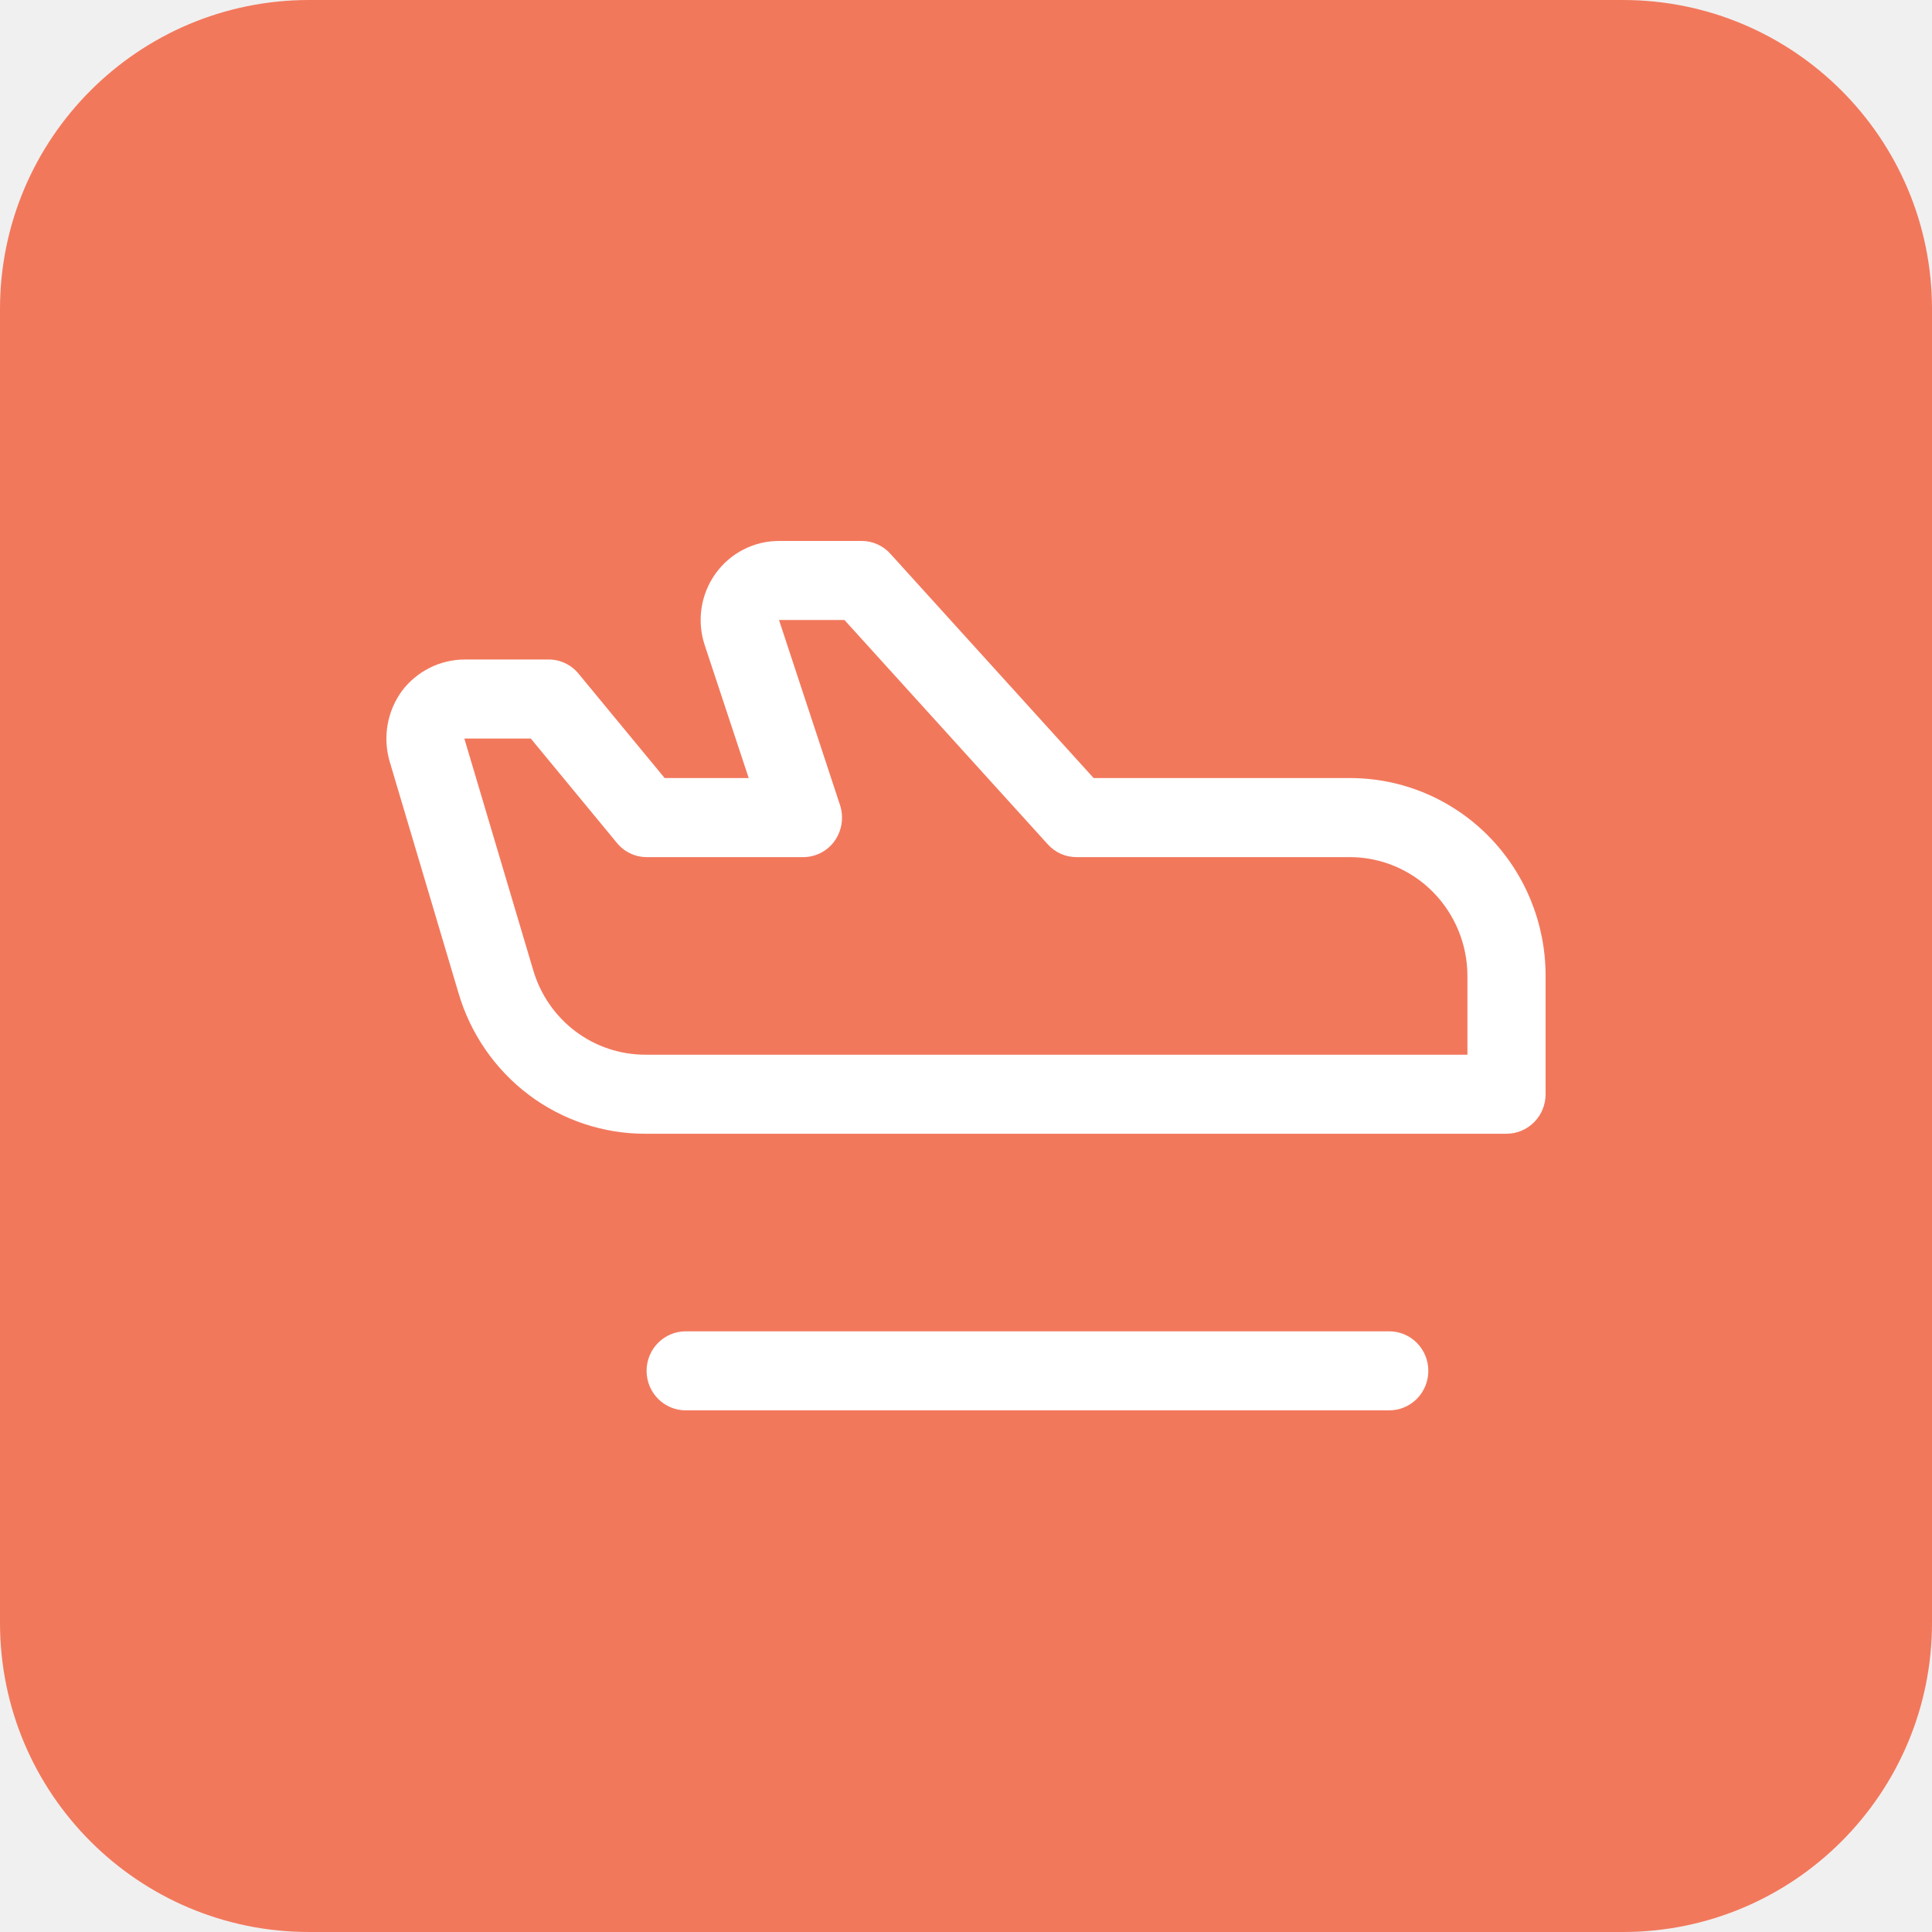
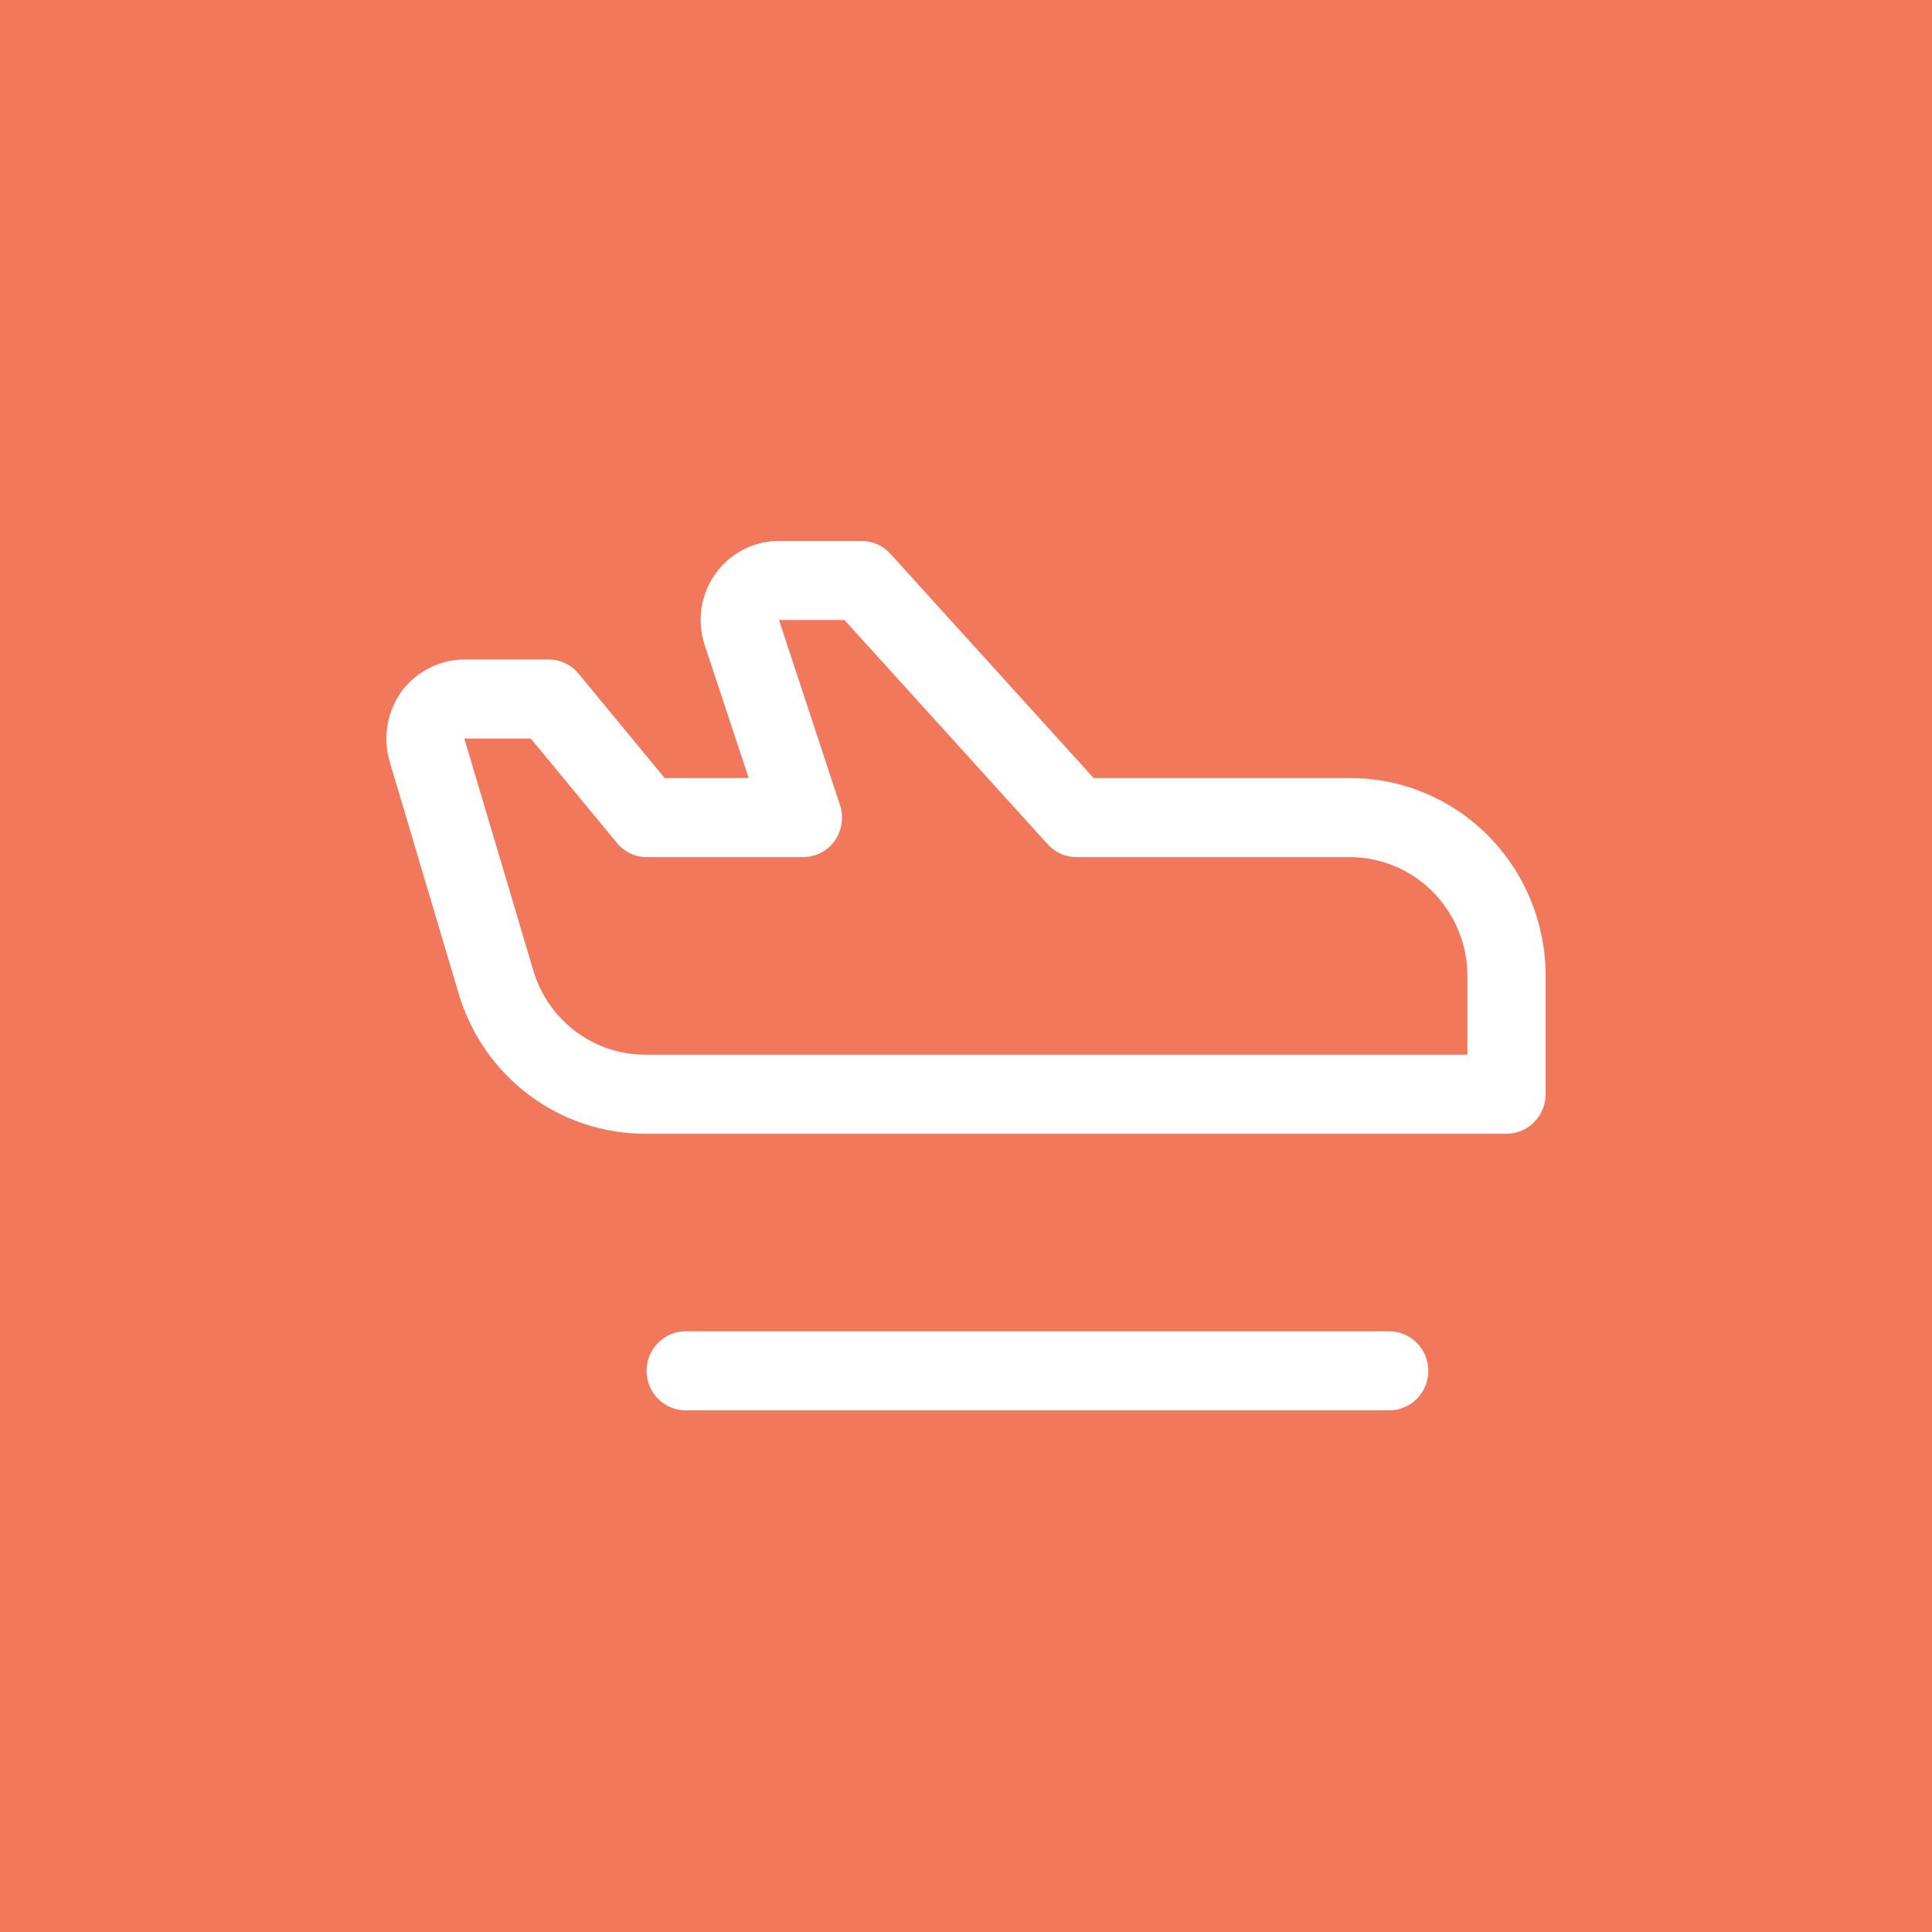
<svg xmlns="http://www.w3.org/2000/svg" width="100" height="100" viewBox="0 0 100 100" fill="none">
-   <rect width="100" height="100" rx="16" fill="#F2785C" />
+   <path d="M0 0H100V100H0V0Z" fill="#F2785C" />
  <path d="M73.93 70.954C73.93 71.497 73.717 72.017 73.338 72.401C72.959 72.784 72.444 73 71.907 73H35.49C34.954 73 34.439 72.784 34.06 72.401C33.68 72.017 33.467 71.497 33.467 70.954C33.467 70.412 33.68 69.892 34.06 69.508C34.439 69.125 34.954 68.909 35.49 68.909H71.907C72.444 68.909 72.959 69.125 73.338 69.508C73.717 69.892 73.93 70.412 73.93 70.954ZM80 50.5V56.636C80 57.179 79.787 57.699 79.407 58.083C79.028 58.466 78.513 58.682 77.977 58.682H33.417C31.24 58.689 29.119 57.983 27.373 56.67C25.627 55.356 24.349 53.505 23.731 51.395L20.165 39.403C19.988 38.79 19.953 38.143 20.062 37.514C20.172 36.884 20.424 36.288 20.797 35.773C21.179 35.264 21.673 34.852 22.239 34.568C22.805 34.284 23.428 34.136 24.06 34.136H28.409C28.705 34.137 28.996 34.204 29.263 34.332C29.53 34.46 29.765 34.647 29.952 34.878L34.403 40.273H38.753L36.477 33.395C36.272 32.779 36.215 32.123 36.311 31.48C36.407 30.837 36.653 30.227 37.029 29.7C37.405 29.172 37.899 28.743 38.472 28.448C39.044 28.152 39.678 27.999 40.321 28H44.595C44.876 27.998 45.154 28.057 45.411 28.172C45.668 28.286 45.898 28.454 46.087 28.665L56.607 40.273H69.884C72.567 40.273 75.14 41.35 77.037 43.268C78.934 45.186 80 47.788 80 50.5ZM75.954 50.5C75.947 48.875 75.305 47.318 74.169 46.168C73.032 45.019 71.492 44.37 69.884 44.364H55.722C55.441 44.365 55.163 44.307 54.906 44.192C54.649 44.078 54.419 43.91 54.23 43.699L43.709 32.091H40.321L43.482 41.679C43.581 41.986 43.607 42.313 43.559 42.633C43.511 42.953 43.389 43.256 43.204 43.52C43.017 43.784 42.77 43.998 42.484 44.145C42.198 44.292 41.881 44.367 41.56 44.364H33.467C33.172 44.363 32.88 44.296 32.614 44.168C32.347 44.04 32.111 43.853 31.925 43.622L27.474 38.227H24.034L27.6 50.219C27.972 51.485 28.74 52.596 29.788 53.384C30.837 54.172 32.11 54.596 33.417 54.591H75.954V50.5Z" fill="white" />
</svg>
